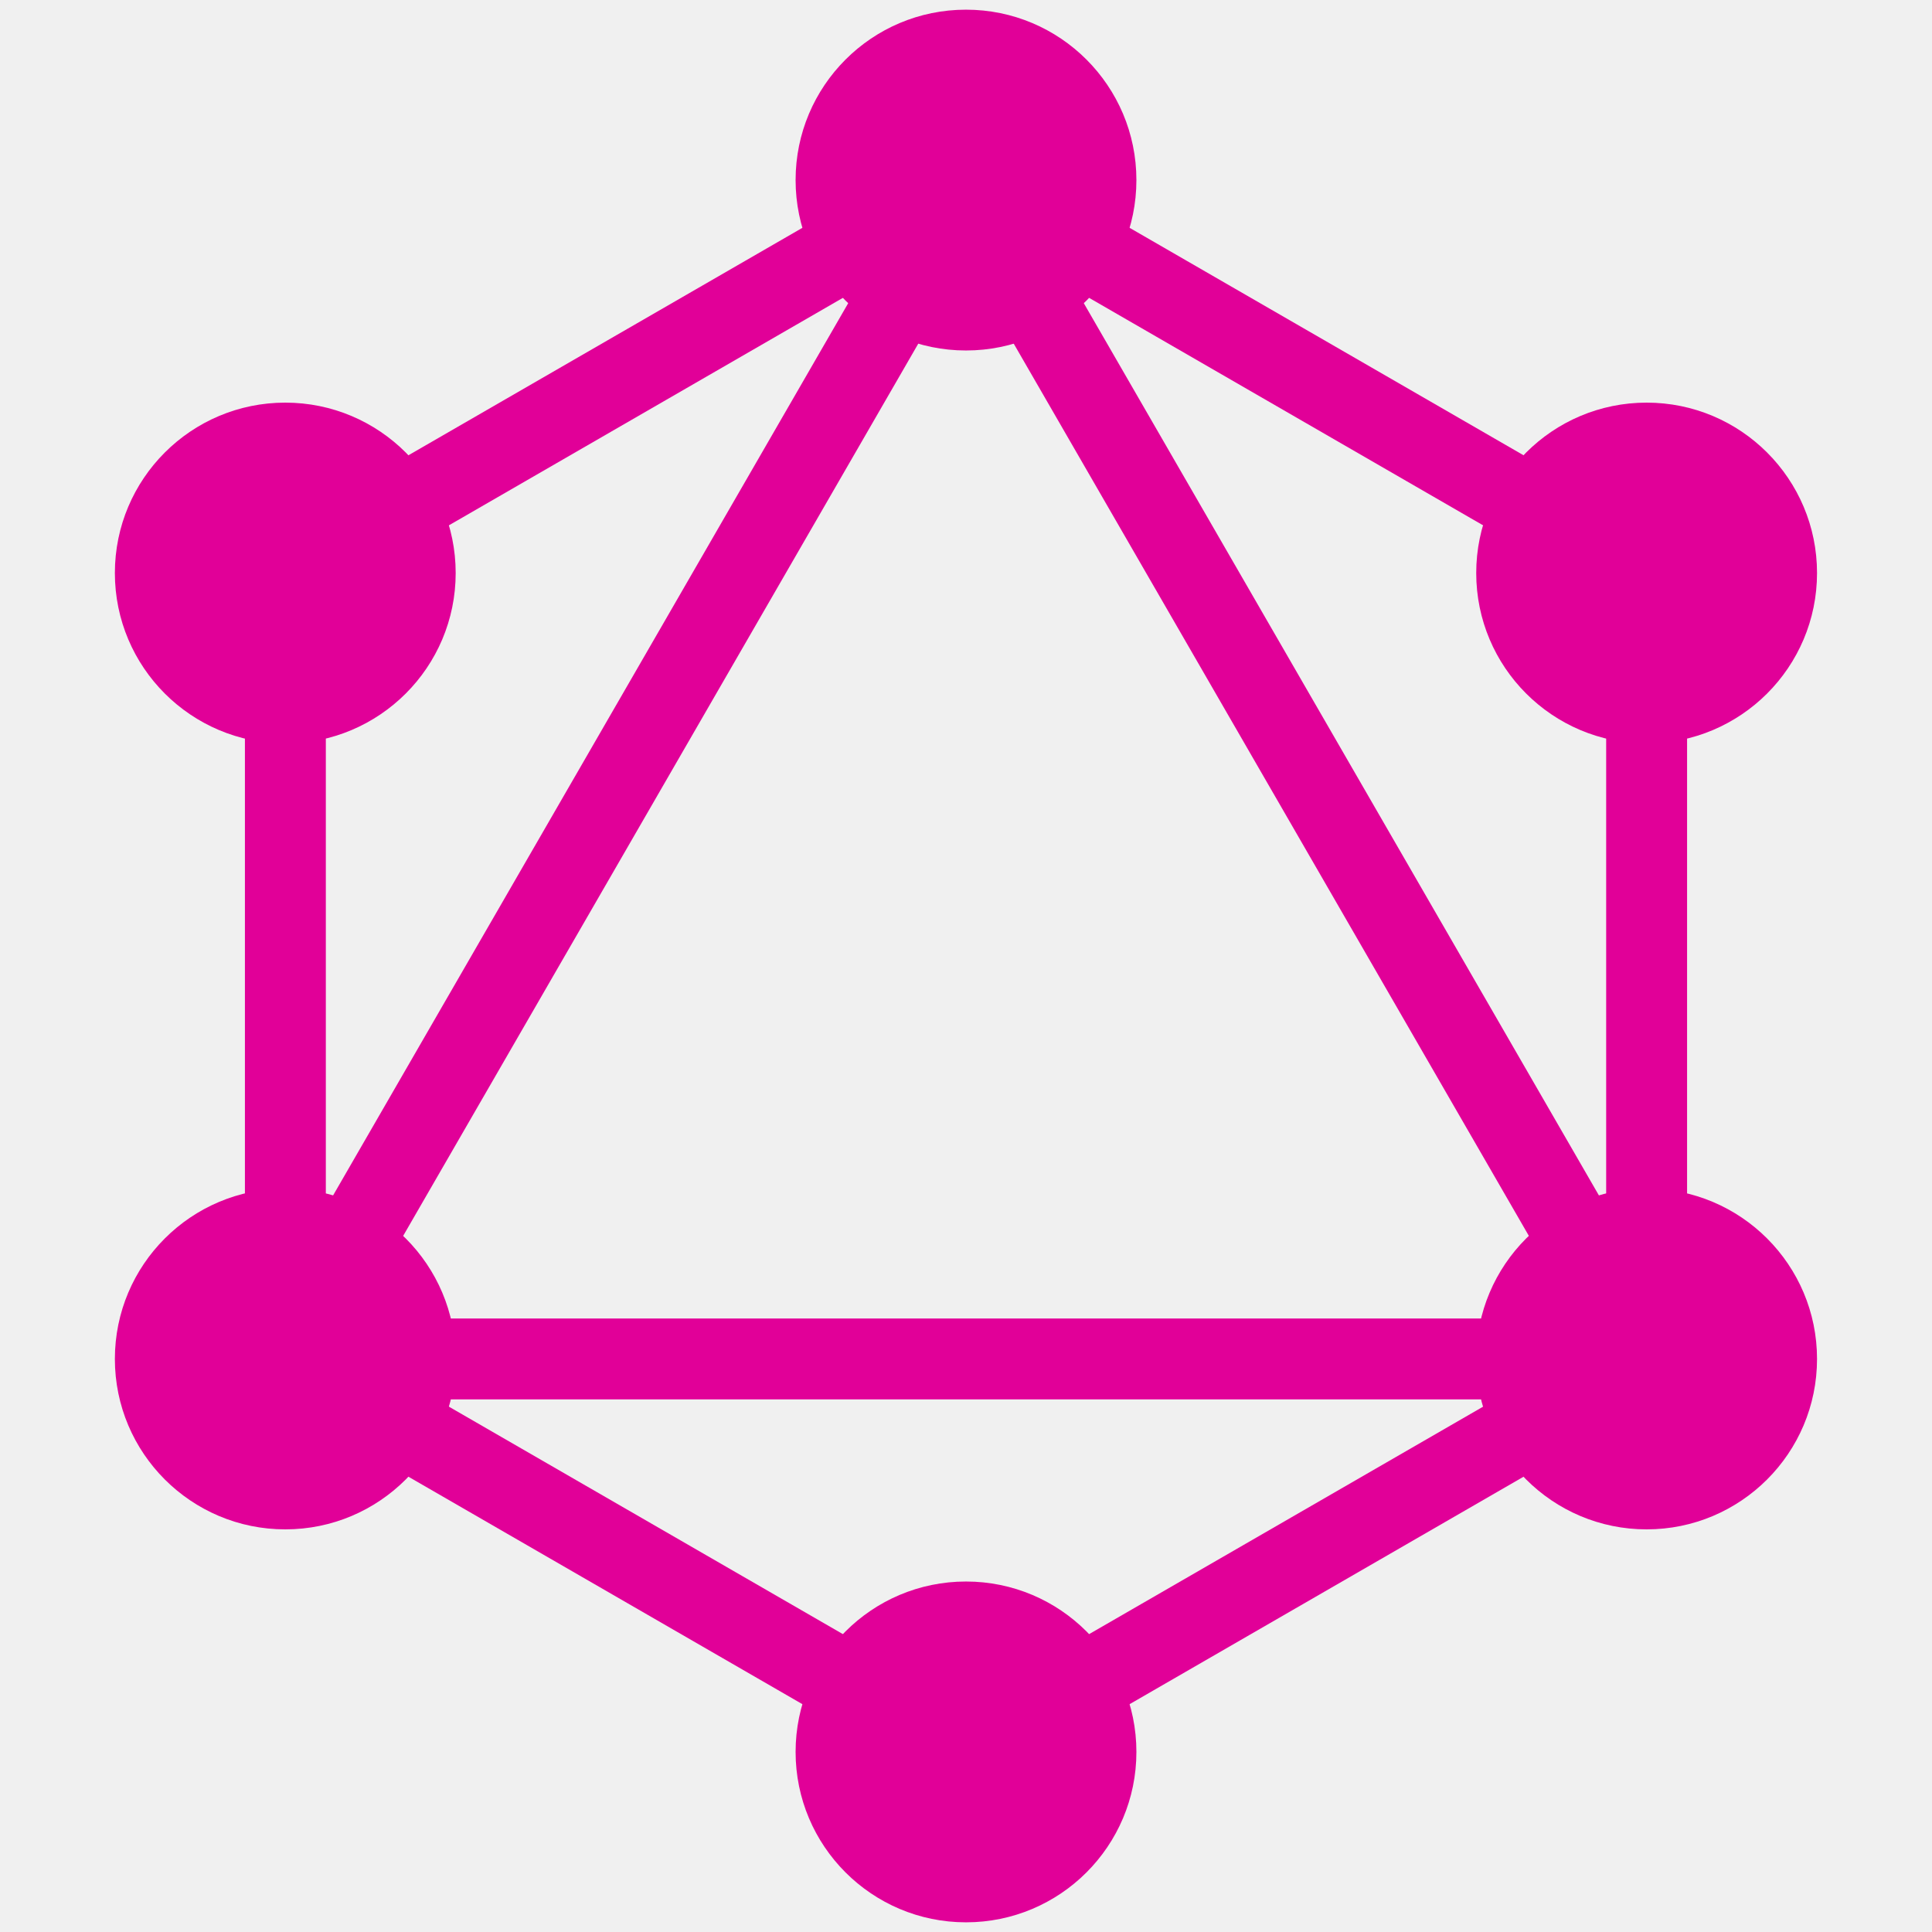
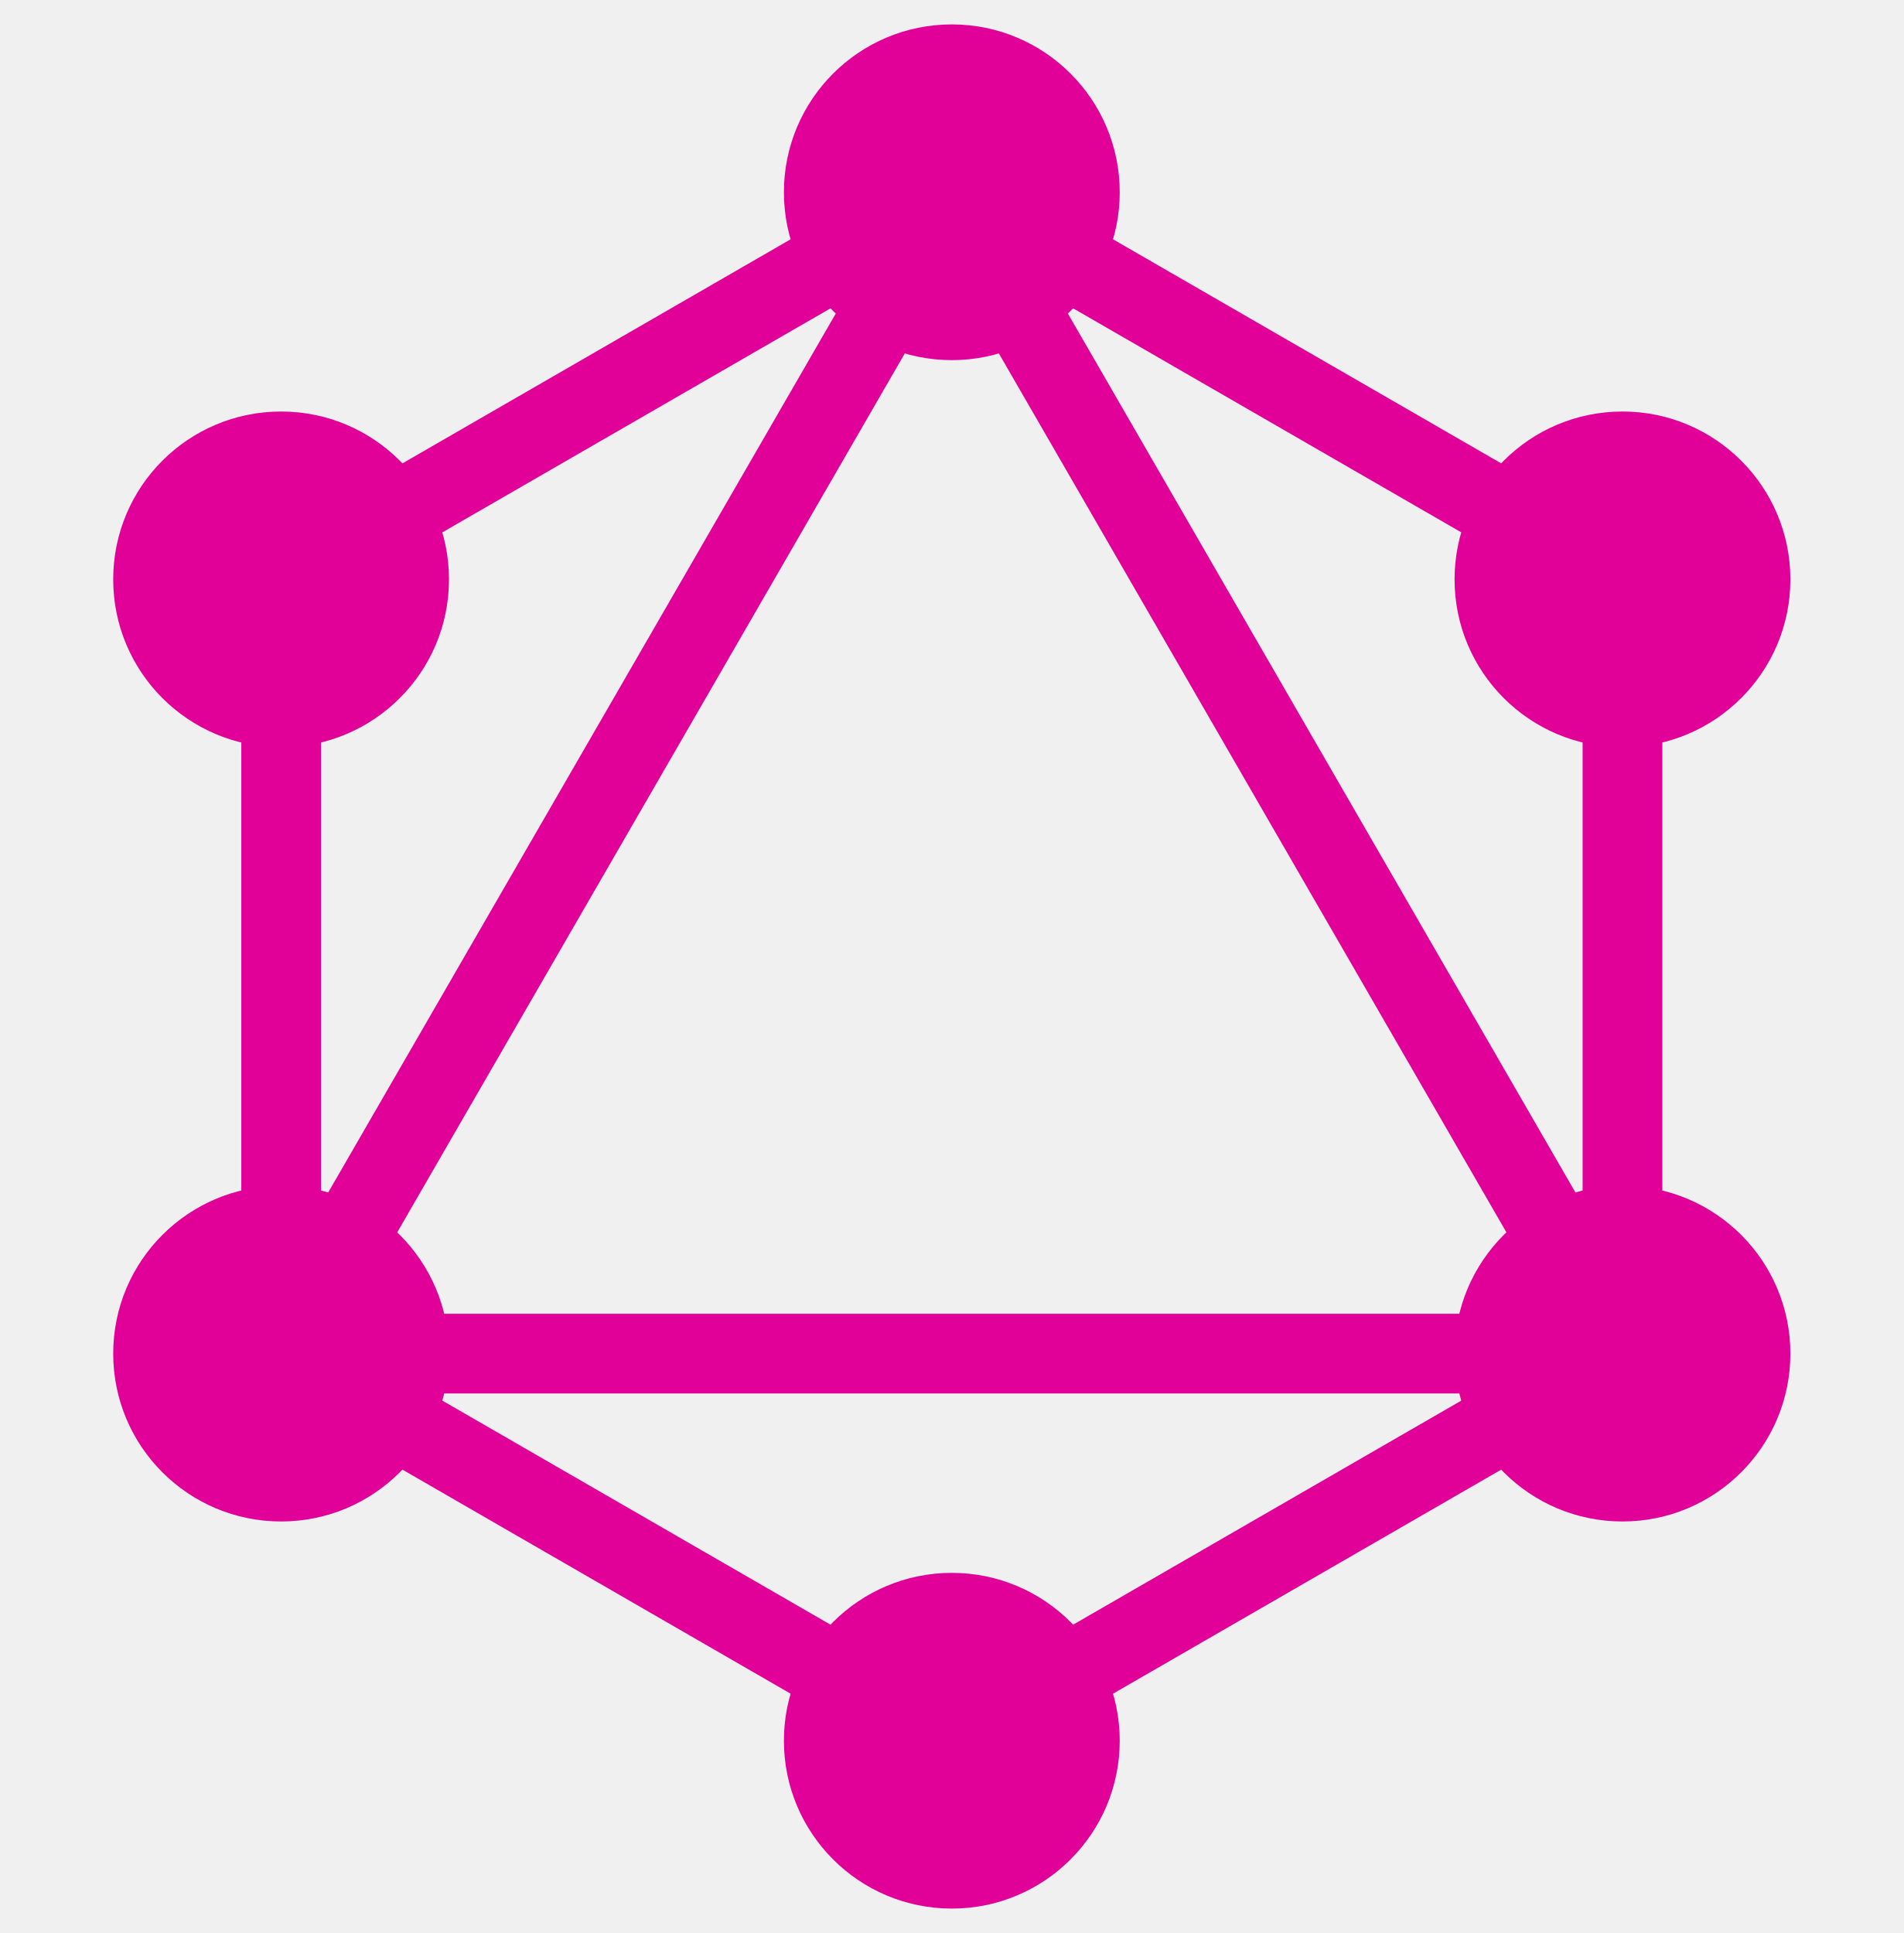
- <svg xmlns="http://www.w3.org/2000/svg" viewBox="0 0 100 100" fill="#e10098">
-   <style>svg{fill:color(display-p3 0.882 0 0.596);}</style>
-   <path fill-rule="evenodd" clip-rule="evenodd" d="M50 6.903L87.323 28.451V71.548L50 93.097L12.677 71.548V28.451L50 6.903ZM16.865 30.869V62.525L44.279 15.041L16.865 30.869ZM50 13.509L18.398 68.246H81.603L50 13.509ZM77.415 72.433H22.585L50 88.261L77.415 72.433ZM83.135 62.525L55.721 15.041L83.135 30.869V62.525Z" />
-   <circle cx="50" cy="9.321" r="8.82" />
-   <circle cx="85.229" cy="29.66" r="8.82" />
-   <circle cx="85.229" cy="70.34" r="8.82" />
-   <circle cx="50" cy="90.679" r="8.82" />
-   <circle cx="14.766" cy="70.34" r="8.82" />
-   <circle cx="14.766" cy="29.66" r="8.82" />
+ <svg xmlns="http://www.w3.org/2000/svg" width="64" height="65" viewBox="0 0 64 65" fill="none">
+   <g clip-path="url(#clip0_587_68)">
+     <path fill-rule="evenodd" clip-rule="evenodd" d="M32 4.918L55.887 18.709V46.291L32 60.082L8.113 46.291V18.709L32 4.918ZM10.793 20.256V40.516L28.339 10.127L10.793 20.256ZM32 9.146L11.774 44.177H52.226L32 9.146ZM49.545 46.857H14.454L32 56.987L49.545 46.857ZM53.207 40.516L35.661 10.127L53.207 20.256V40.516Z" fill="#E10098" />
+     <path d="M32 12.11C35.118 12.11 37.645 9.583 37.645 6.465C37.645 3.348 35.118 0.821 32 0.821C28.883 0.821 26.355 3.348 26.355 6.465C26.355 9.583 28.883 12.11 32 12.11Z" fill="#E10098" />
+     <path d="M54.547 25.128C57.665 25.128 60.192 22.6 60.192 19.483C60.192 16.365 57.665 13.838 54.547 13.838C51.43 13.838 48.902 16.365 48.902 19.483C48.902 22.6 51.43 25.128 54.547 25.128Z" fill="#E10098" />
+     <path d="M54.547 51.162C57.665 51.162 60.192 48.635 60.192 45.517C60.192 42.4 57.665 39.873 54.547 39.873C51.43 39.873 48.902 42.4 48.902 45.517C48.902 48.635 51.43 51.162 54.547 51.162Z" fill="#E10098" />
+     <path d="M32 64.179C35.118 64.179 37.645 61.652 37.645 58.535C37.645 55.417 35.118 52.89 32 52.89C28.883 52.89 26.355 55.417 26.355 58.535C26.355 61.652 28.883 64.179 32 64.179Z" fill="#E10098" />
+     <path d="M9.45 51.162C12.568 51.162 15.095 48.635 15.095 45.517C15.095 42.4 12.568 39.873 9.45 39.873C6.333 39.873 3.806 42.4 3.806 45.517C3.806 48.635 6.333 51.162 9.45 51.162Z" fill="#E10098" />
+     <path d="M9.45 25.128C12.568 25.128 15.095 22.6 15.095 19.483C15.095 16.365 12.568 13.838 9.45 13.838C6.333 13.838 3.806 16.365 3.806 19.483C3.806 22.6 6.333 25.128 9.45 25.128Z" fill="#E10098" />
+   </g>
+   <defs>
+     <clipPath id="clip0_587_68">
+       <rect width="64" height="64" fill="white" transform="translate(0 0.5)" />
+     </clipPath>
+   </defs>
</svg>
